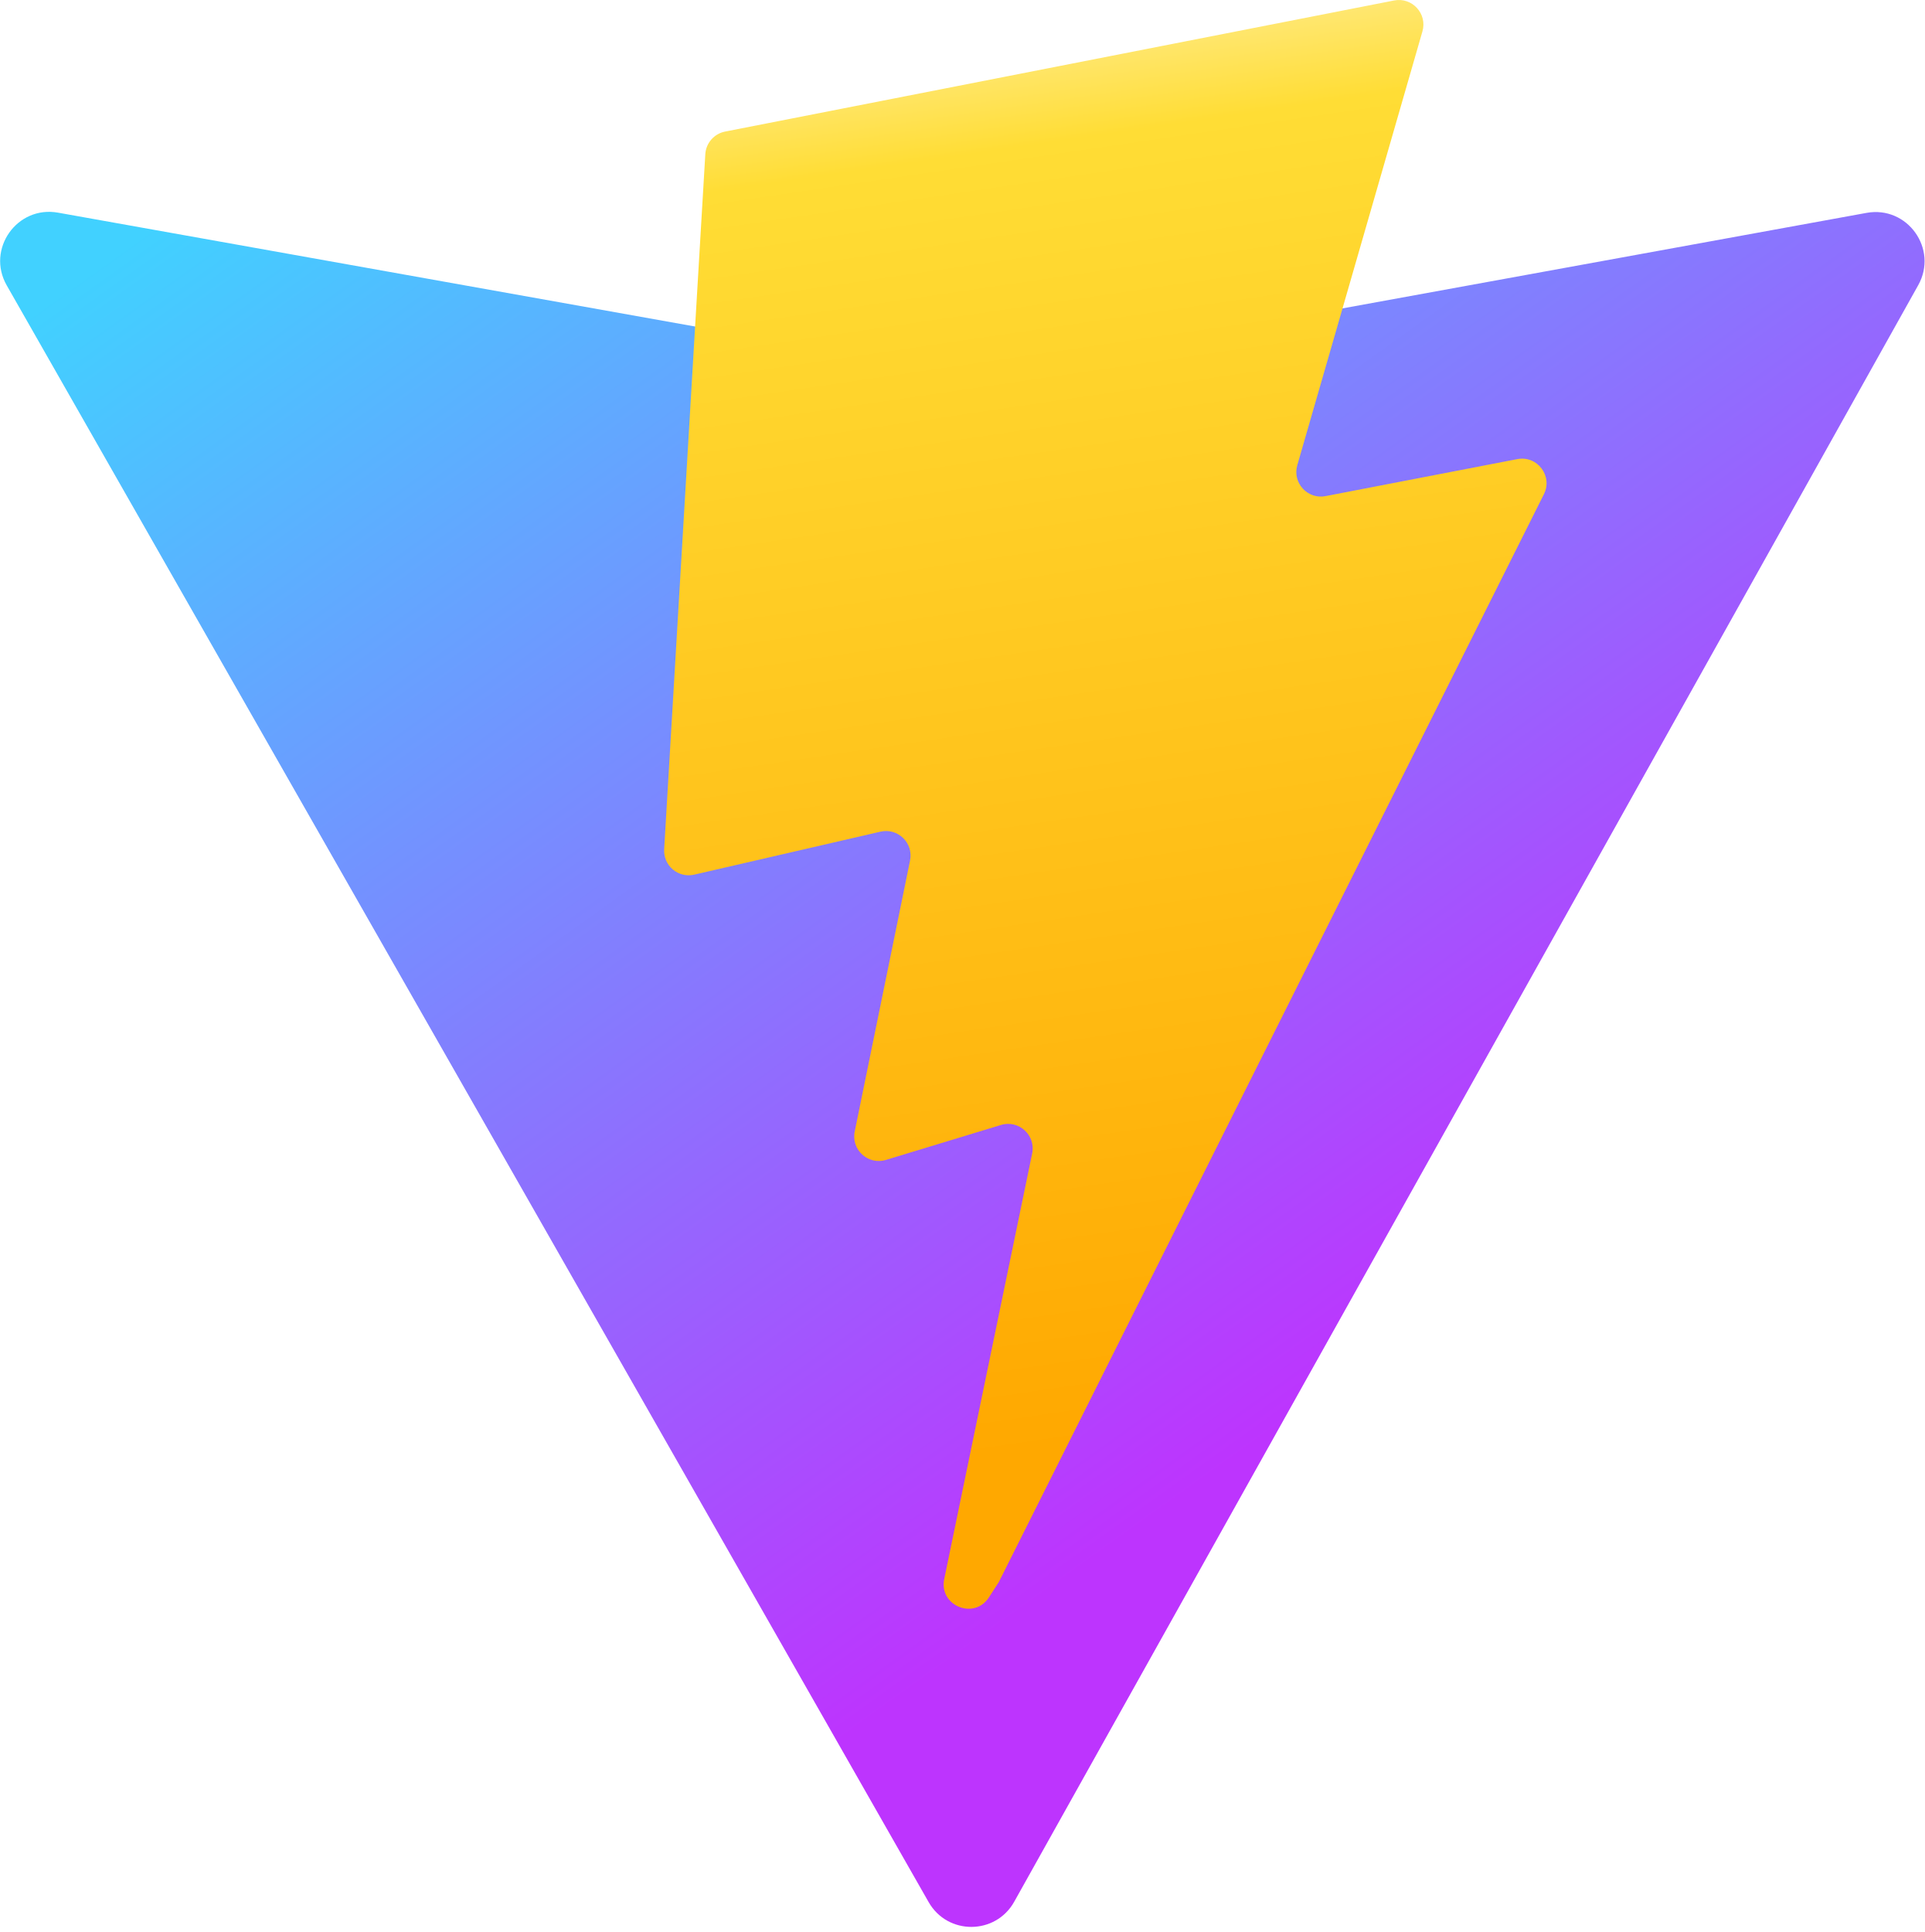
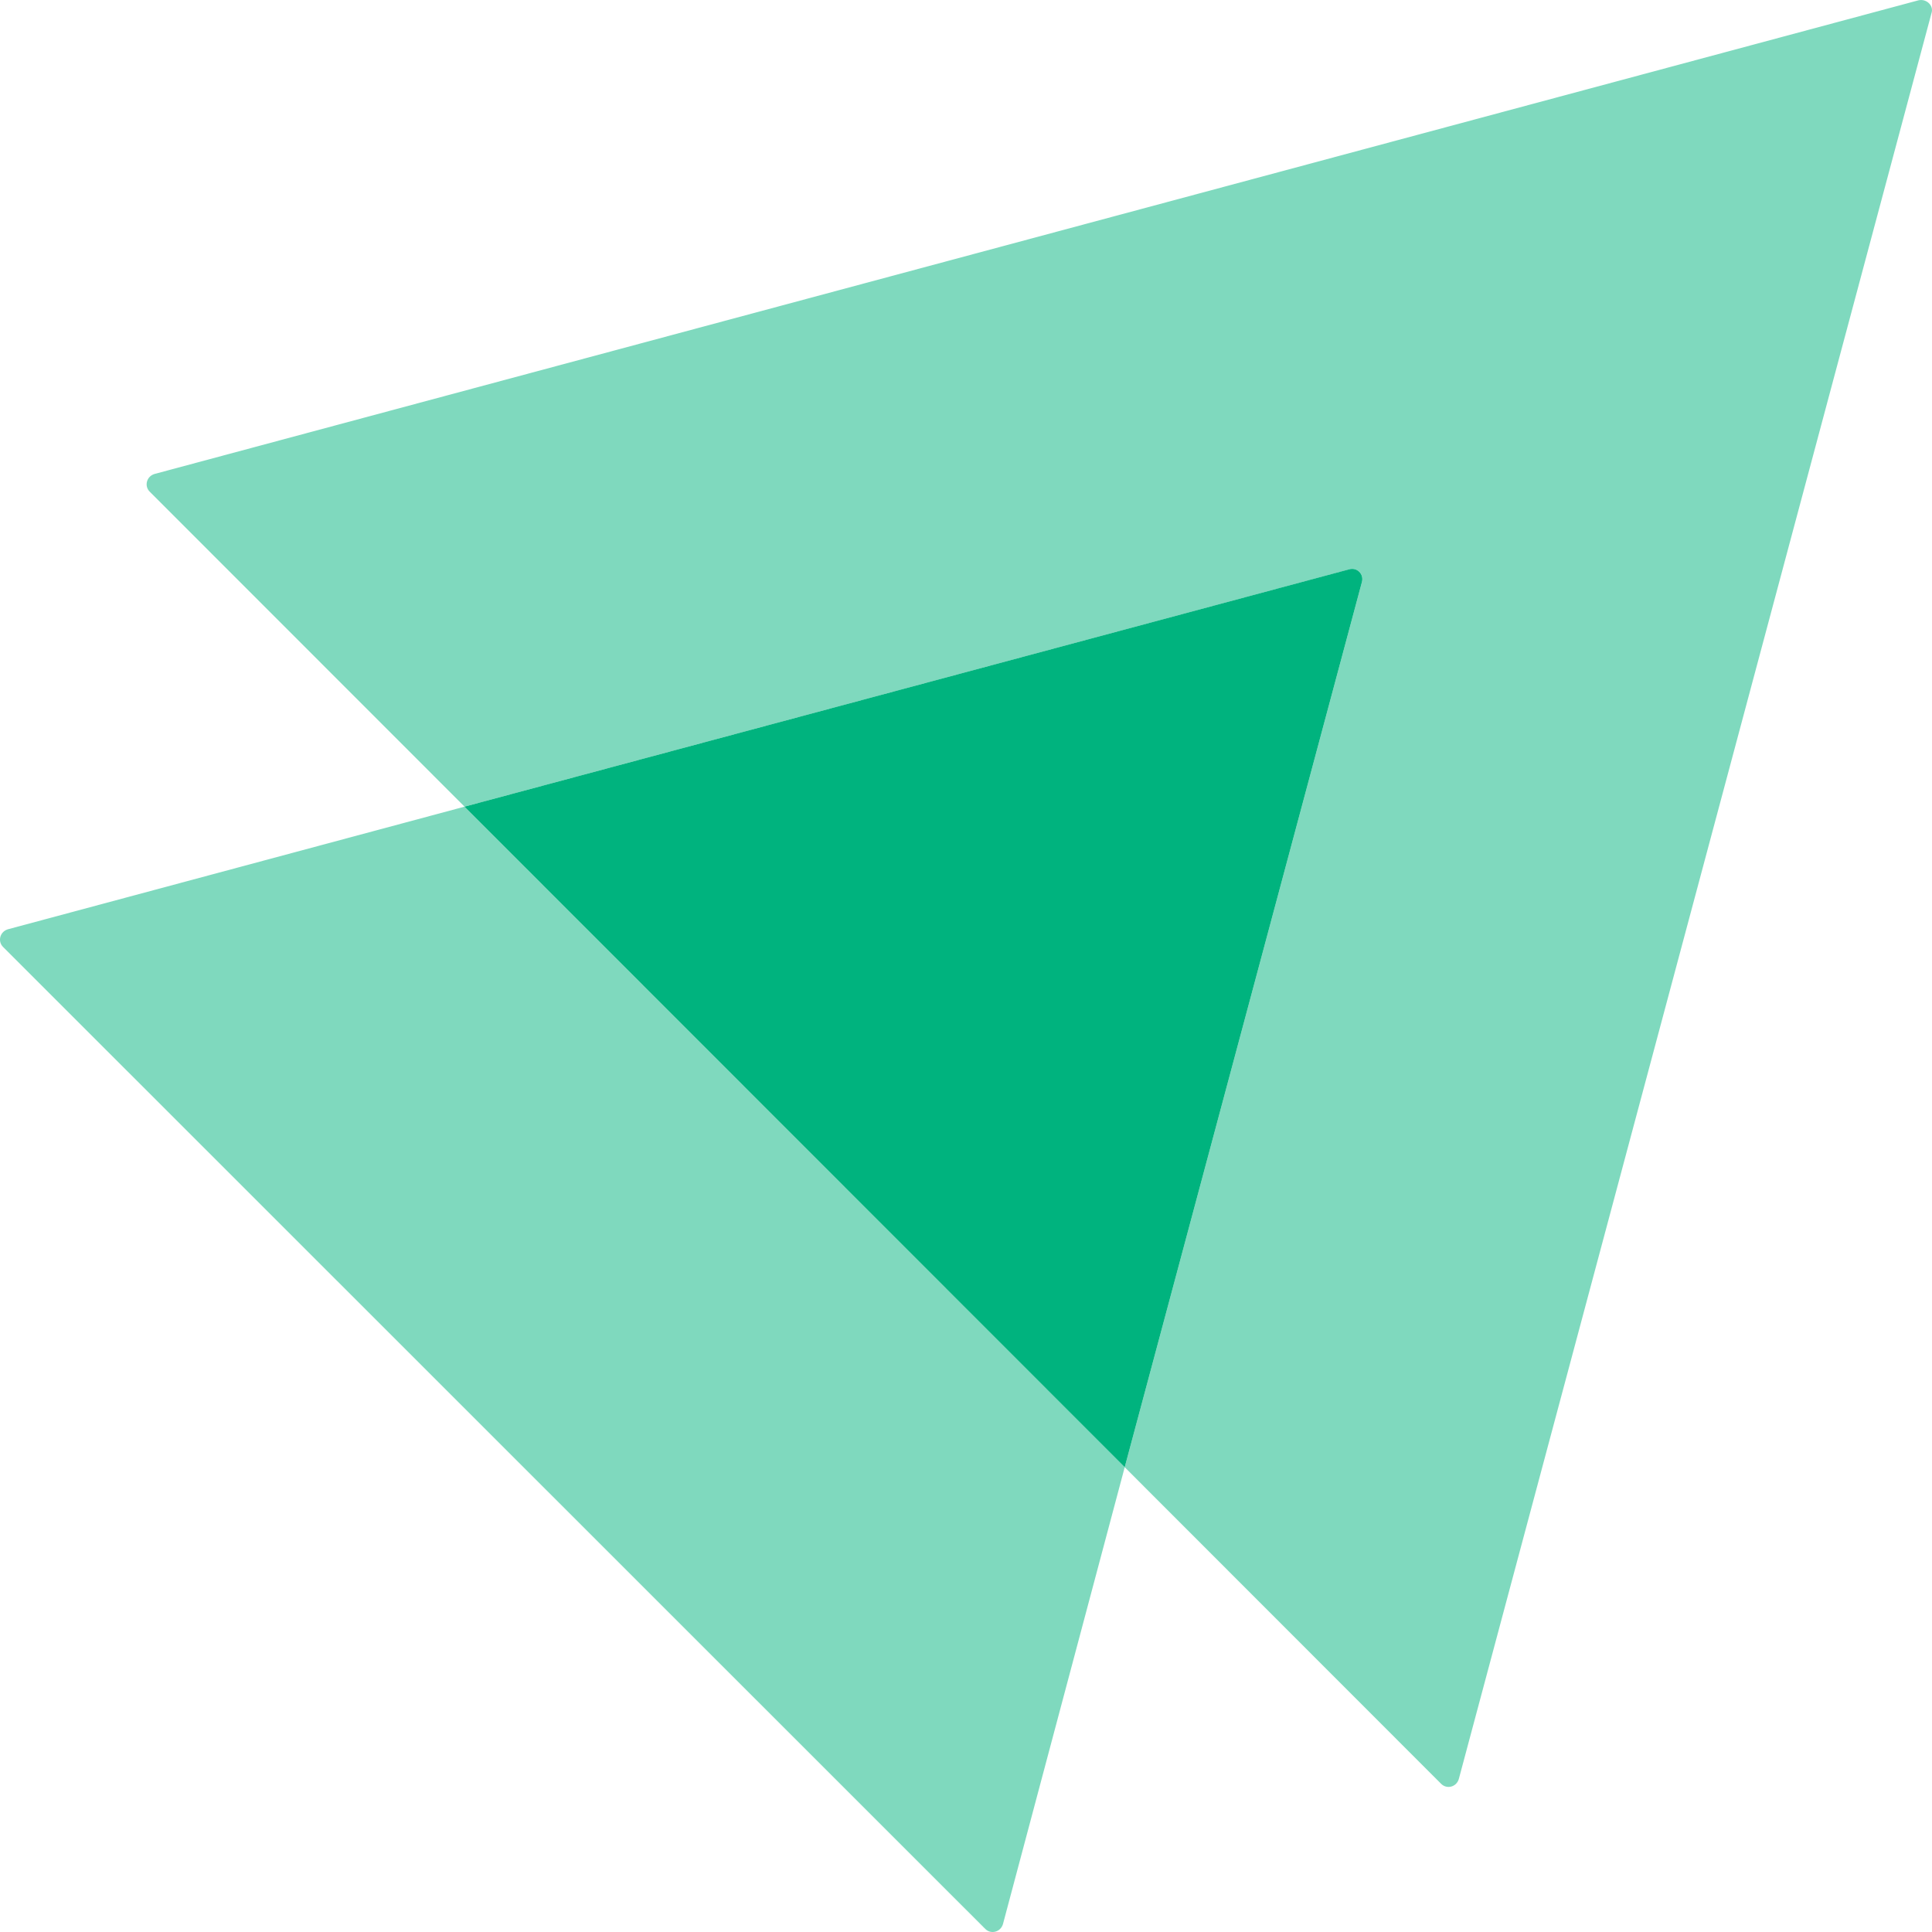
- <svg xmlns="http://www.w3.org/2000/svg" aria-hidden="true" role="img" class="iconify iconify--logos" width="31.88" height="32" preserveAspectRatio="xMidYMid meet" viewBox="0 0 256 257">
-   <defs>
-     <linearGradient id="IconifyId1813088fe1fbc01fb466" x1="-.828%" x2="57.636%" y1="7.652%" y2="78.411%">
-       <stop offset="0%" stop-color="#41D1FF" />
-       <stop offset="100%" stop-color="#BD34FE" />
-     </linearGradient>
-     <linearGradient id="IconifyId1813088fe1fbc01fb467" x1="43.376%" x2="50.316%" y1="2.242%" y2="89.03%">
-       <stop offset="0%" stop-color="#FFEA83" />
-       <stop offset="8.333%" stop-color="#FFDD35" />
-       <stop offset="100%" stop-color="#FFA800" />
-     </linearGradient>
-   </defs>
-   <path fill="url(#IconifyId1813088fe1fbc01fb466)" d="M255.153 37.938L134.897 252.976c-2.483 4.44-8.862 4.466-11.382.048L.875 37.958c-2.746-4.814 1.371-10.646 6.827-9.67l120.385 21.517a6.537 6.537 0 0 0 2.322-.004l117.867-21.483c5.438-.991 9.574 4.796 6.877 9.62Z" />
-   <path fill="url(#IconifyId1813088fe1fbc01fb467)" d="M185.432.063L96.44 17.501a3.268 3.268 0 0 0-2.634 3.014l-5.474 92.456a3.268 3.268 0 0 0 3.997 3.378l24.777-5.718c2.318-.535 4.413 1.507 3.936 3.838l-7.361 36.047c-.495 2.426 1.782 4.5 4.151 3.78l15.304-4.649c2.372-.72 4.652 1.36 4.15 3.788l-11.698 56.621c-.732 3.542 3.979 5.473 5.943 2.437l1.313-2.028l72.516-144.72c1.215-2.423-.88-5.186-3.54-4.672l-25.505 4.922c-2.396.462-4.435-1.77-3.759-4.114l16.646-57.705c.677-2.35-1.37-4.583-3.769-4.113Z" />
+ <svg xmlns="http://www.w3.org/2000/svg" width="40" height="40" viewBox="0 0 40 40" fill="none">
+   <path opacity="0.5" d="M39.99 0.27L30.203 36.833C30.154 36.999 29.955 37.049 29.838 36.933L23.286 30.377L28.196 12.054C28.246 11.888 28.097 11.739 27.931 11.789L9.618 16.701L3.099 10.179C2.983 10.062 3.033 9.863 3.199 9.813L39.725 0.005C39.891 -0.029 40.04 0.121 39.99 0.27Z" fill="#00B37E" />
+   <path opacity="0.5" d="M23.286 30.377L20.765 39.837C20.715 40.003 20.516 40.053 20.4 39.937L0.063 19.605C-0.053 19.489 -0.003 19.29 0.163 19.24L9.618 16.701L23.286 30.377Z" fill="#00B37E" />
+   <path d="M28.196 12.054L23.286 30.377L9.617 16.701L27.93 11.788C28.096 11.738 28.245 11.888 28.196 12.054Z" fill="#00B37E" />
</svg>
